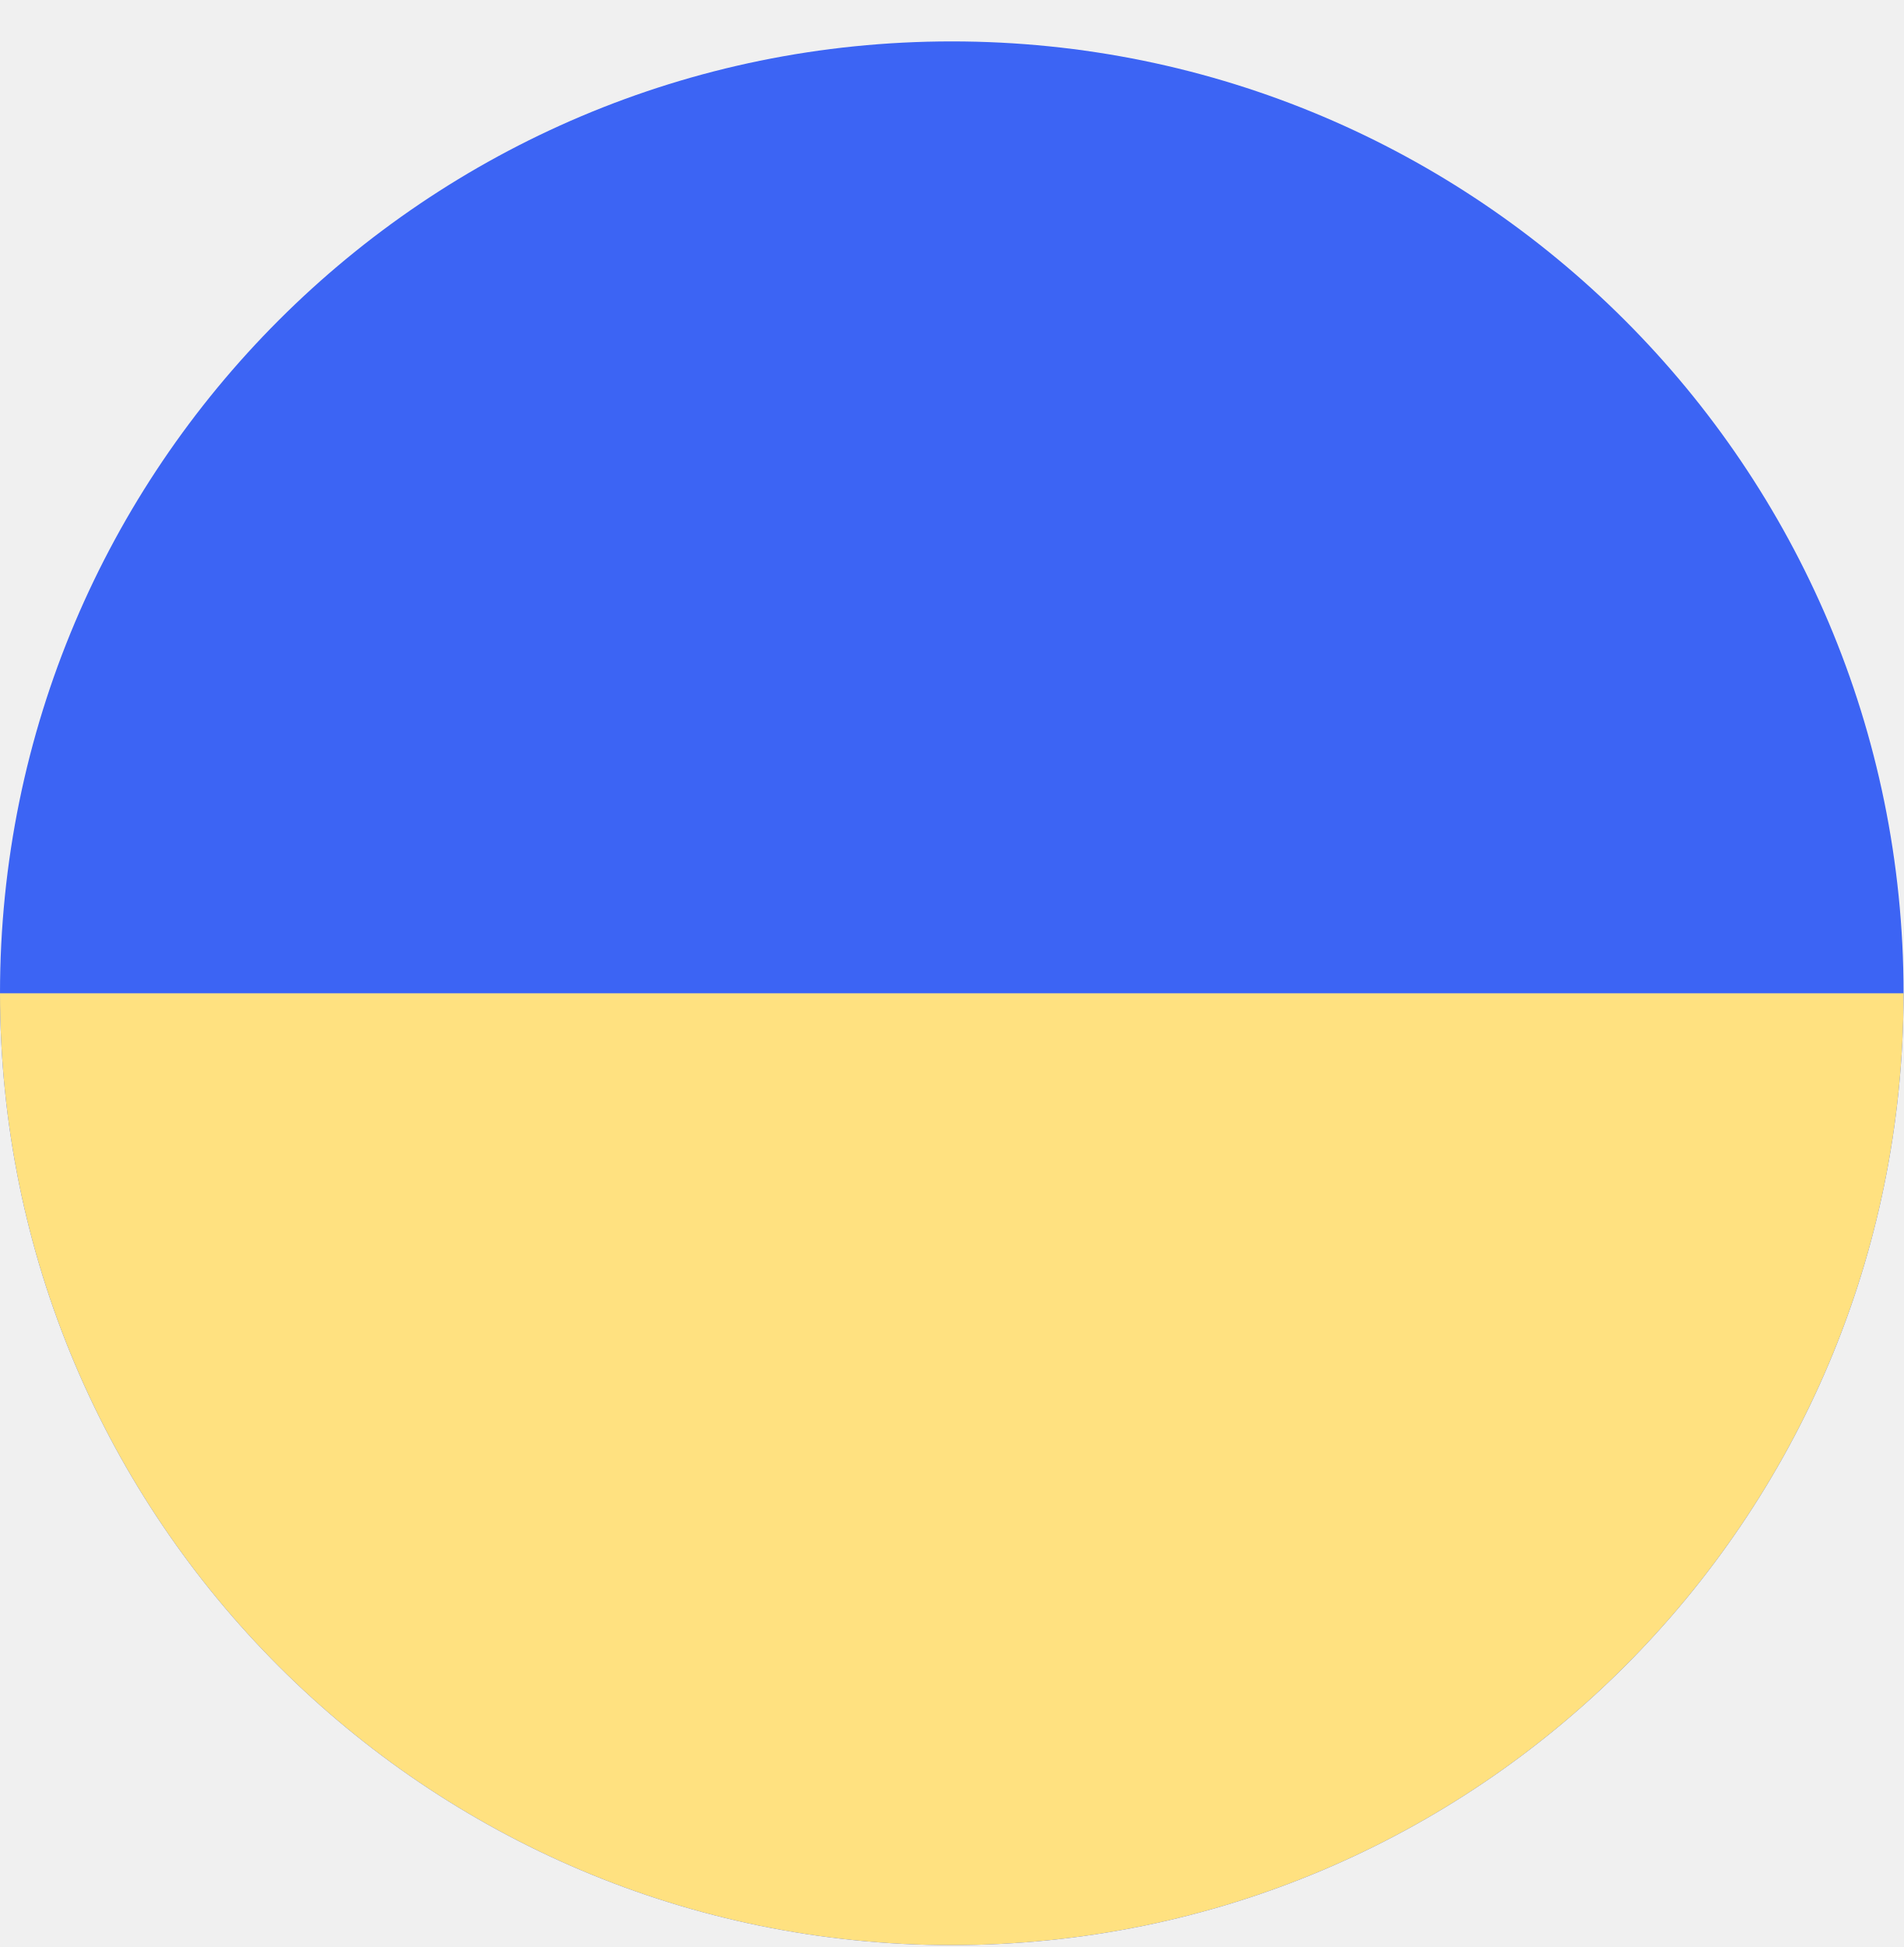
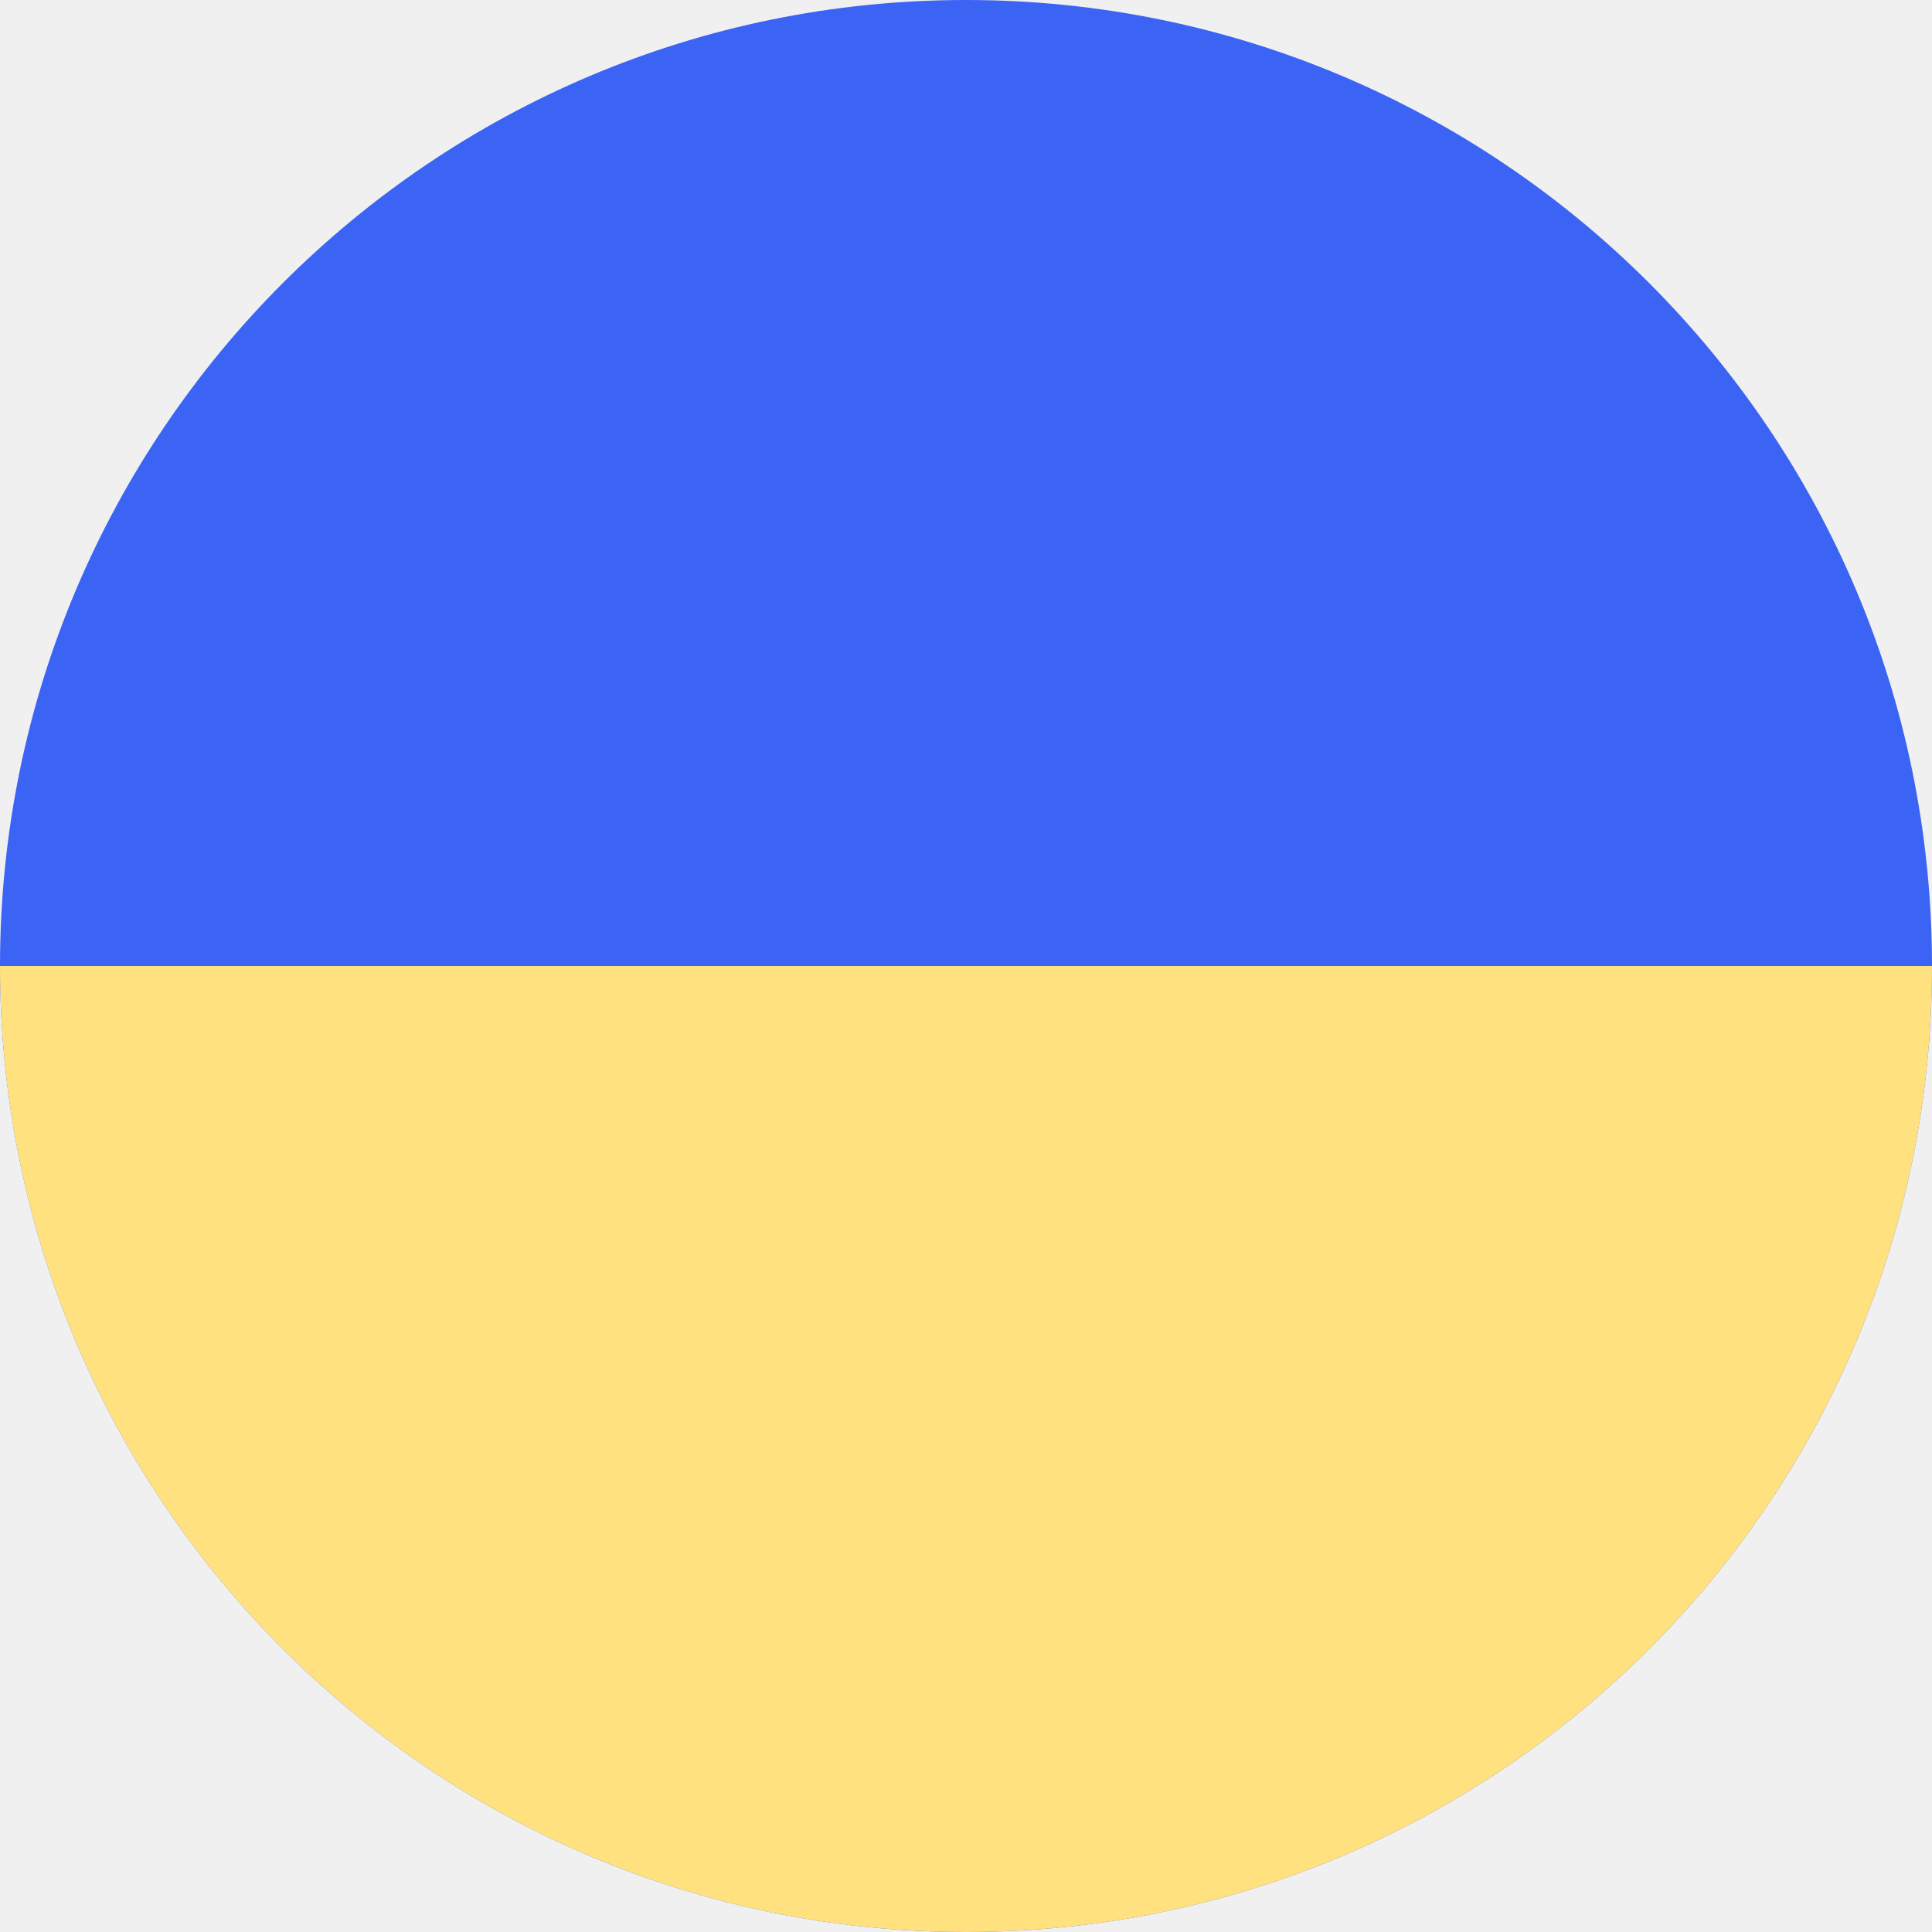
- <svg xmlns="http://www.w3.org/2000/svg" width="44" height="45" viewBox="0 0 44 45" fill="none">
-   <g clip-path="url(#clip0_43_3919)">
-     <rect y="0.957" width="44" height="44" fill="#3C64F4" />
-     <rect y="22.957" width="44" height="22" fill="#FFE180" />
+ <svg xmlns="http://www.w3.org/2000/svg" width="44" height="44" fill="none" version="1.1" viewBox="0 0 44 44">
+   <g transform="translate(0 -.95703)" clip-path="url(#clip0_43_3919)">
+     <rect y=".957" width="44" height="44" fill="#3c64f4" />
+     <rect y="22.957" width="44" height="22" fill="#ffe180" />
  </g>
  <defs>
    <clipPath id="clip0_43_3919">
-       <rect y="0.957" width="44" height="44" rx="22" fill="white" />
+       <rect y=".957" width="44" height="44" rx="22" fill="#fff" />
    </clipPath>
  </defs>
</svg>
